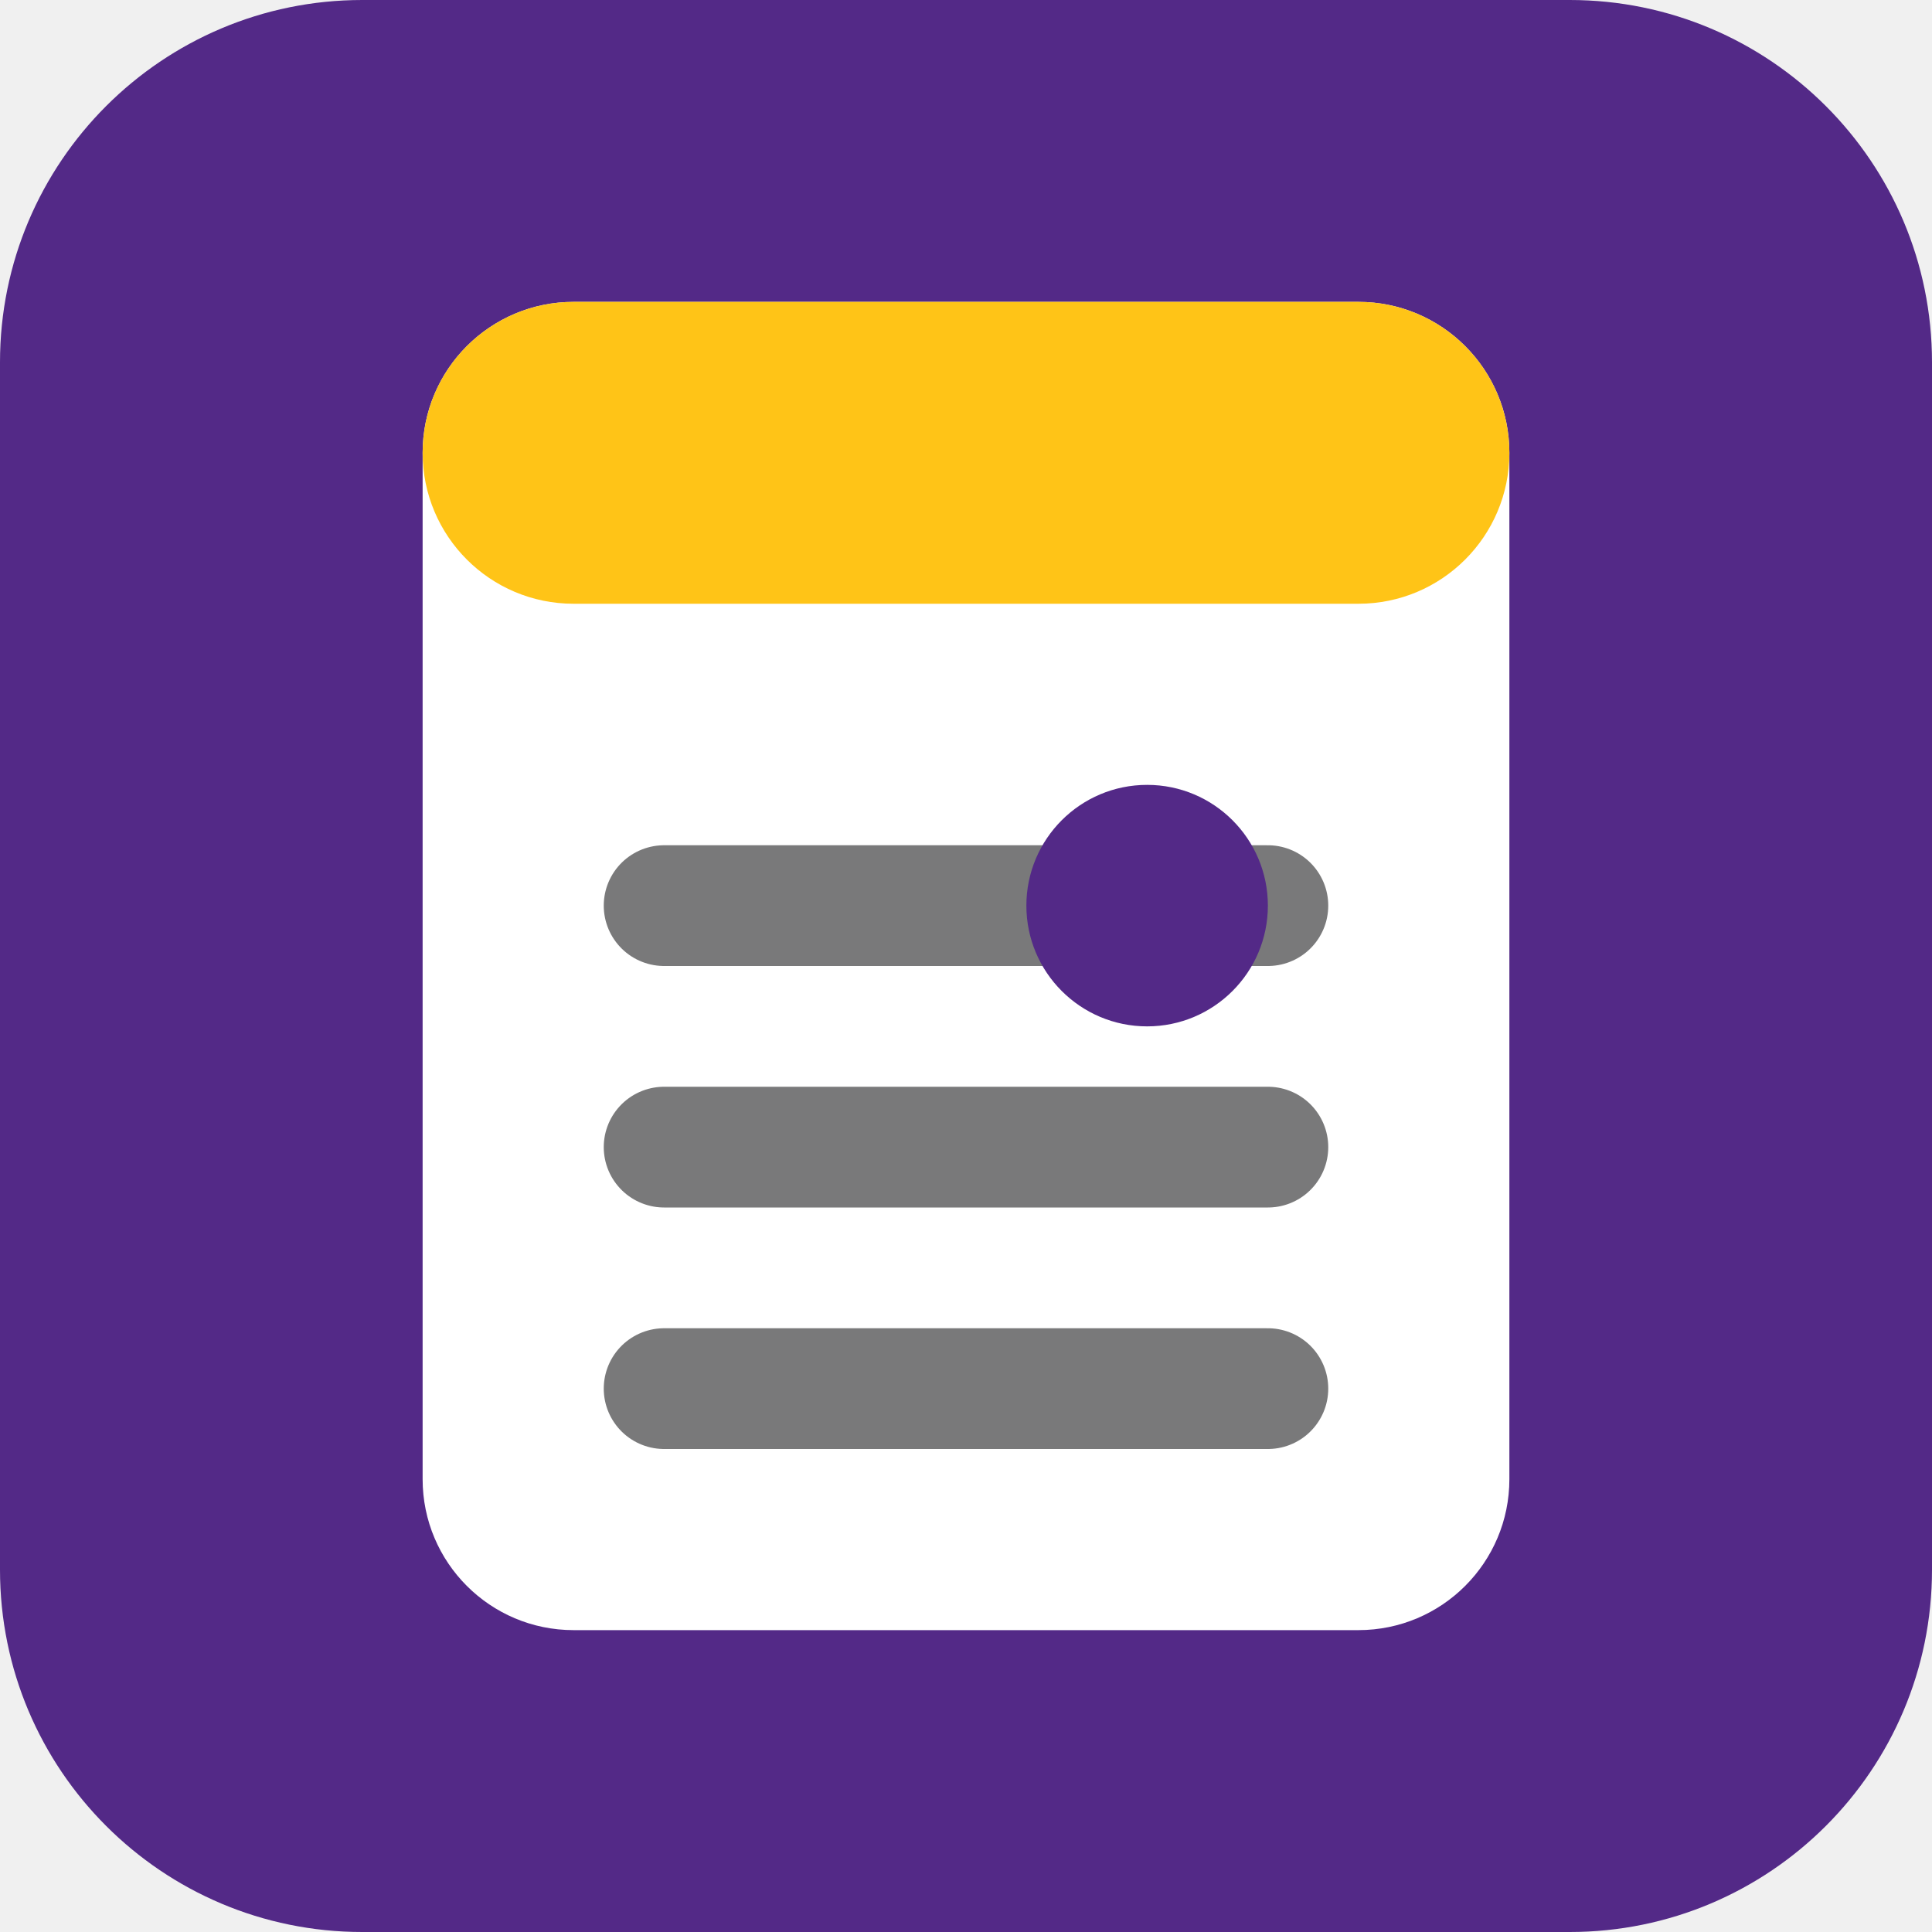
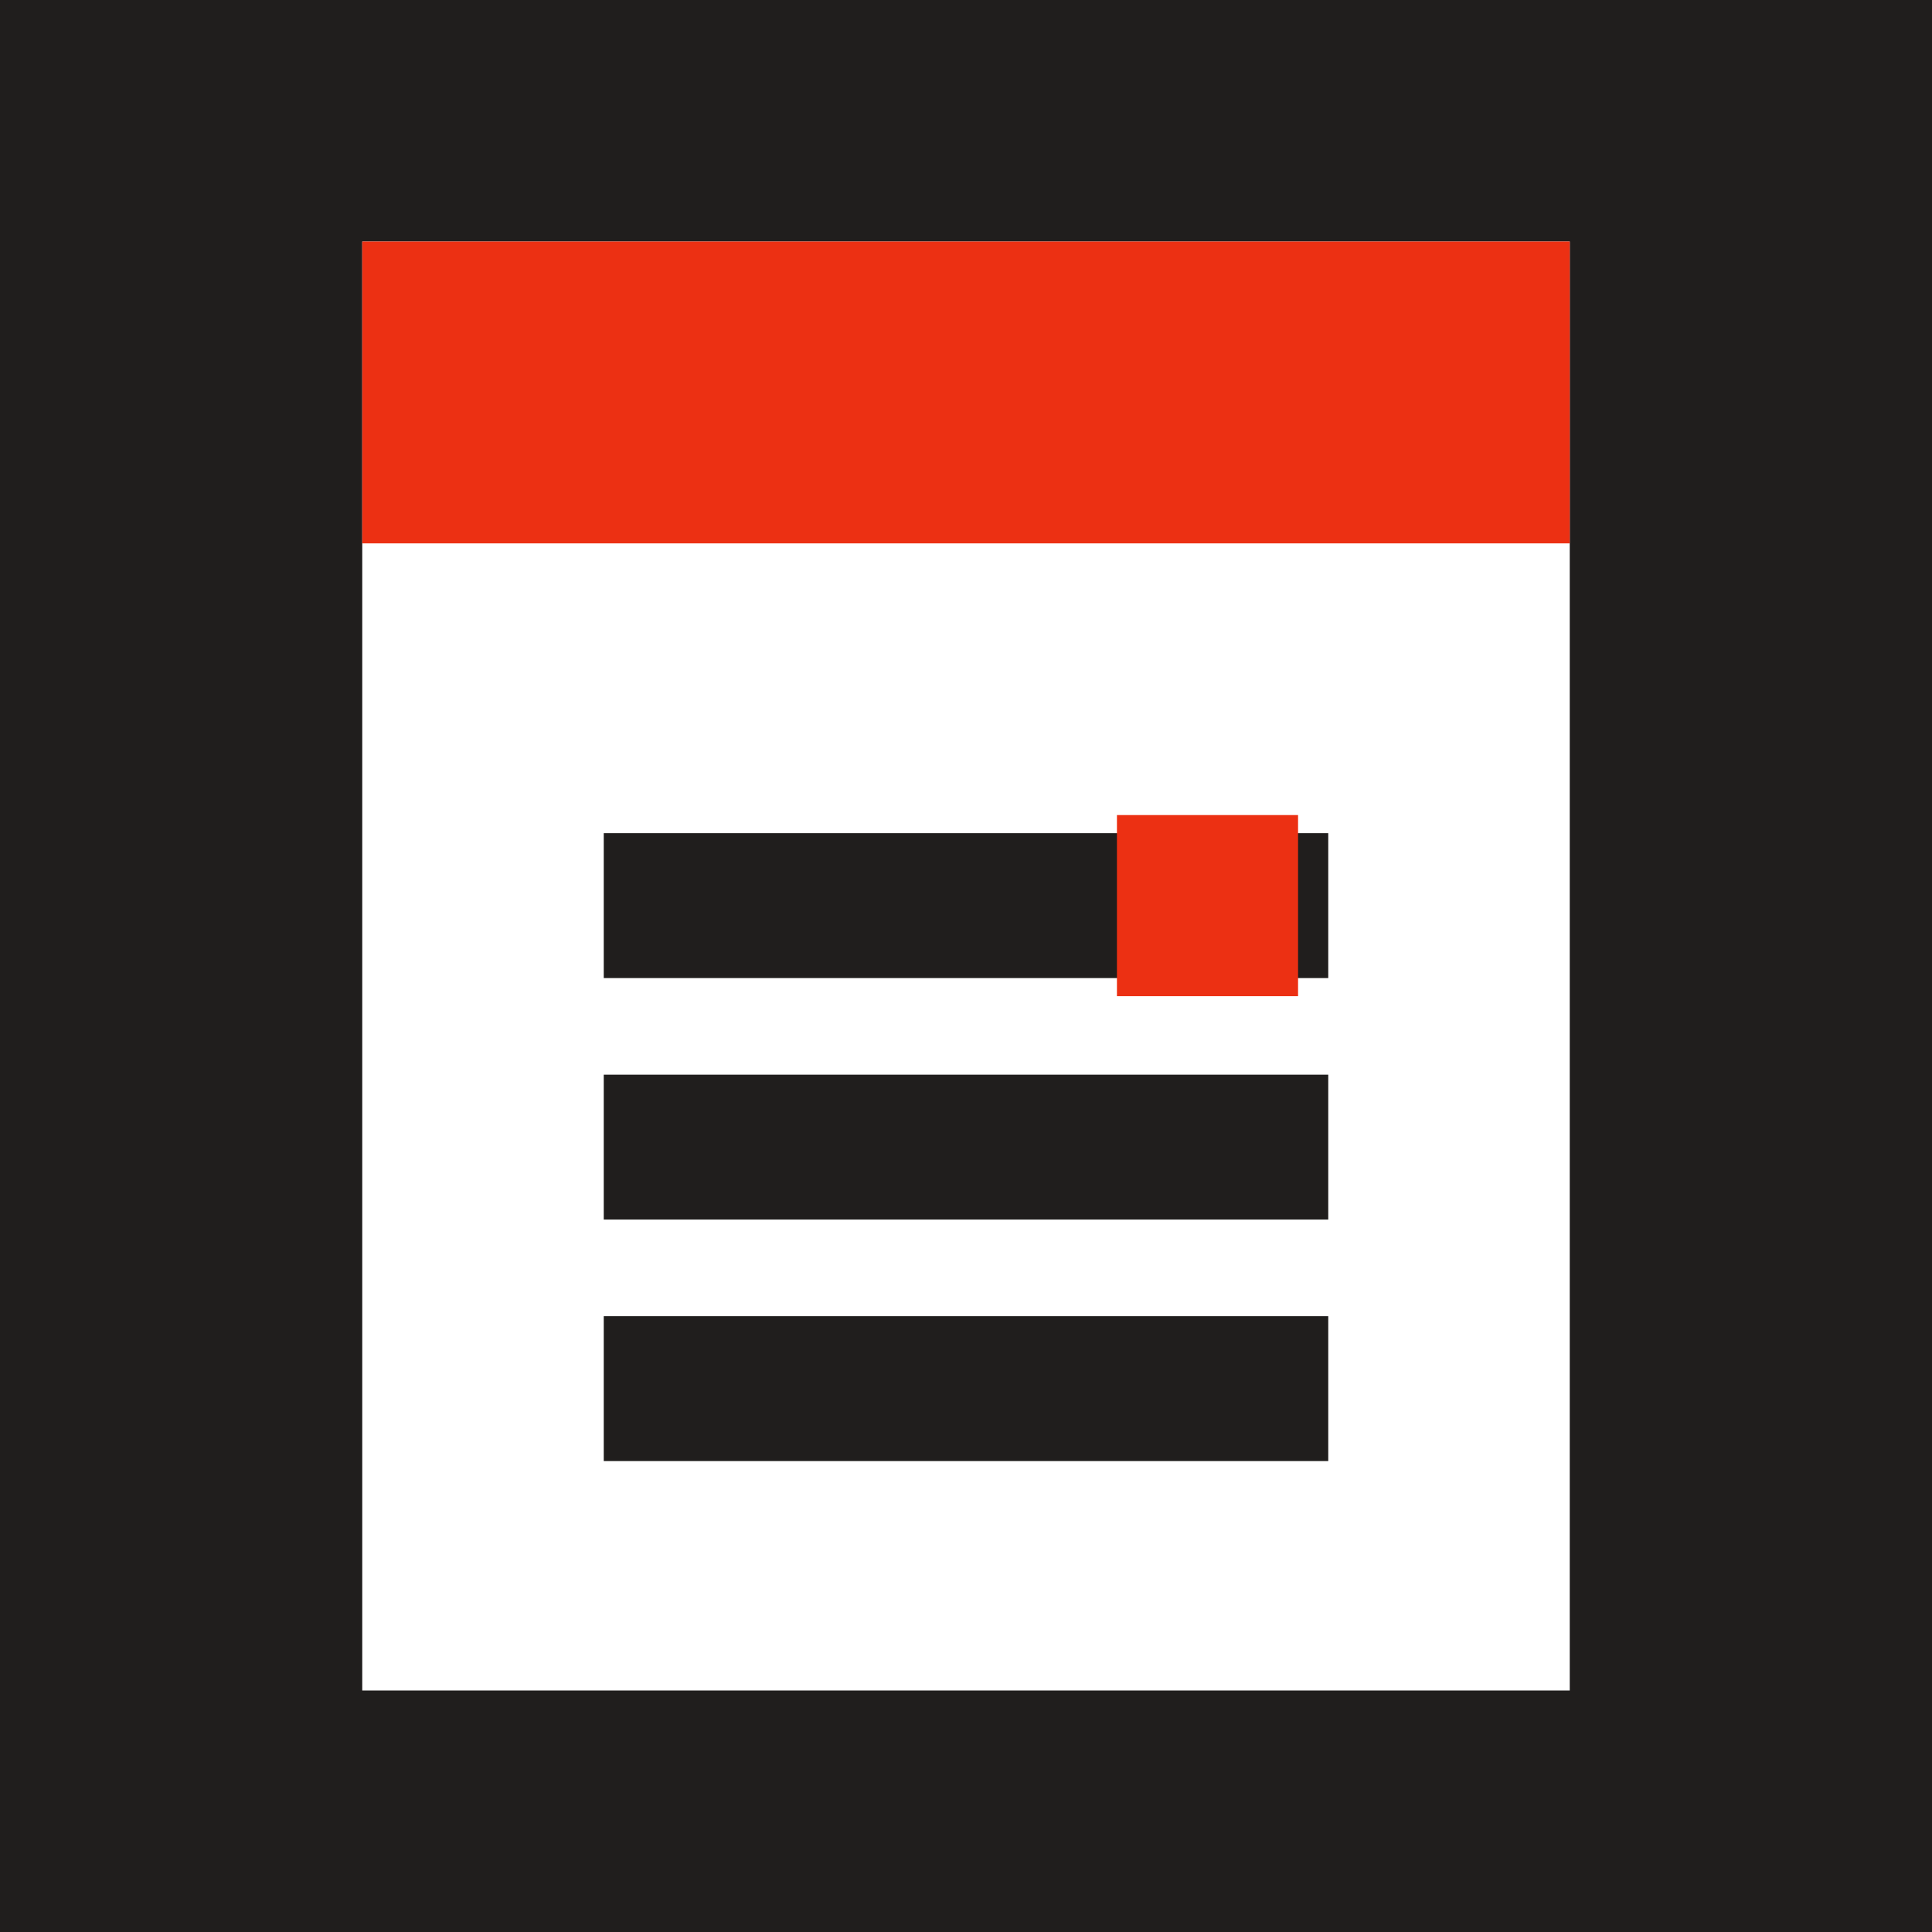
<svg xmlns="http://www.w3.org/2000/svg" viewBox="0 0 32 32" role="img" aria-label="Time Card">
-   <rect width="32" height="32" rx="6" fill="#532987" />
-   <rect x="7" y="5" width="18" height="22" rx="2.5" fill="#ffffff" />
-   <rect x="7" y="5" width="18" height="5" rx="2.5" fill="#FFC417" />
-   <g stroke="#79797A" stroke-width="2" stroke-linecap="round">
-     <line x1="11" y1="15" x2="21" y2="15" />
-     <line x1="11" y1="19" x2="21" y2="19" />
-     <line x1="11" y1="23" x2="21" y2="23" />
+   <rect width="32" height="32" fill="#201e1d" />
+   <rect x="6" y="4" width="20" height="24" fill="#ffffff" />
+   <rect x="6" y="4" width="20" height="5" fill="#ec3013" />
+   <g stroke="#201e1d" stroke-width="2.4">
+     <line x1="10" y1="15" x2="22" y2="15" />
+     <line x1="10" y1="19" x2="22" y2="19" />
+     <line x1="10" y1="23" x2="22" y2="23" />
  </g>
-   <circle cx="19" cy="15" r="2" fill="#532987" />
+   <rect x="18.5" y="13.5" width="3" height="3" fill="#ec3013" />
</svg>
